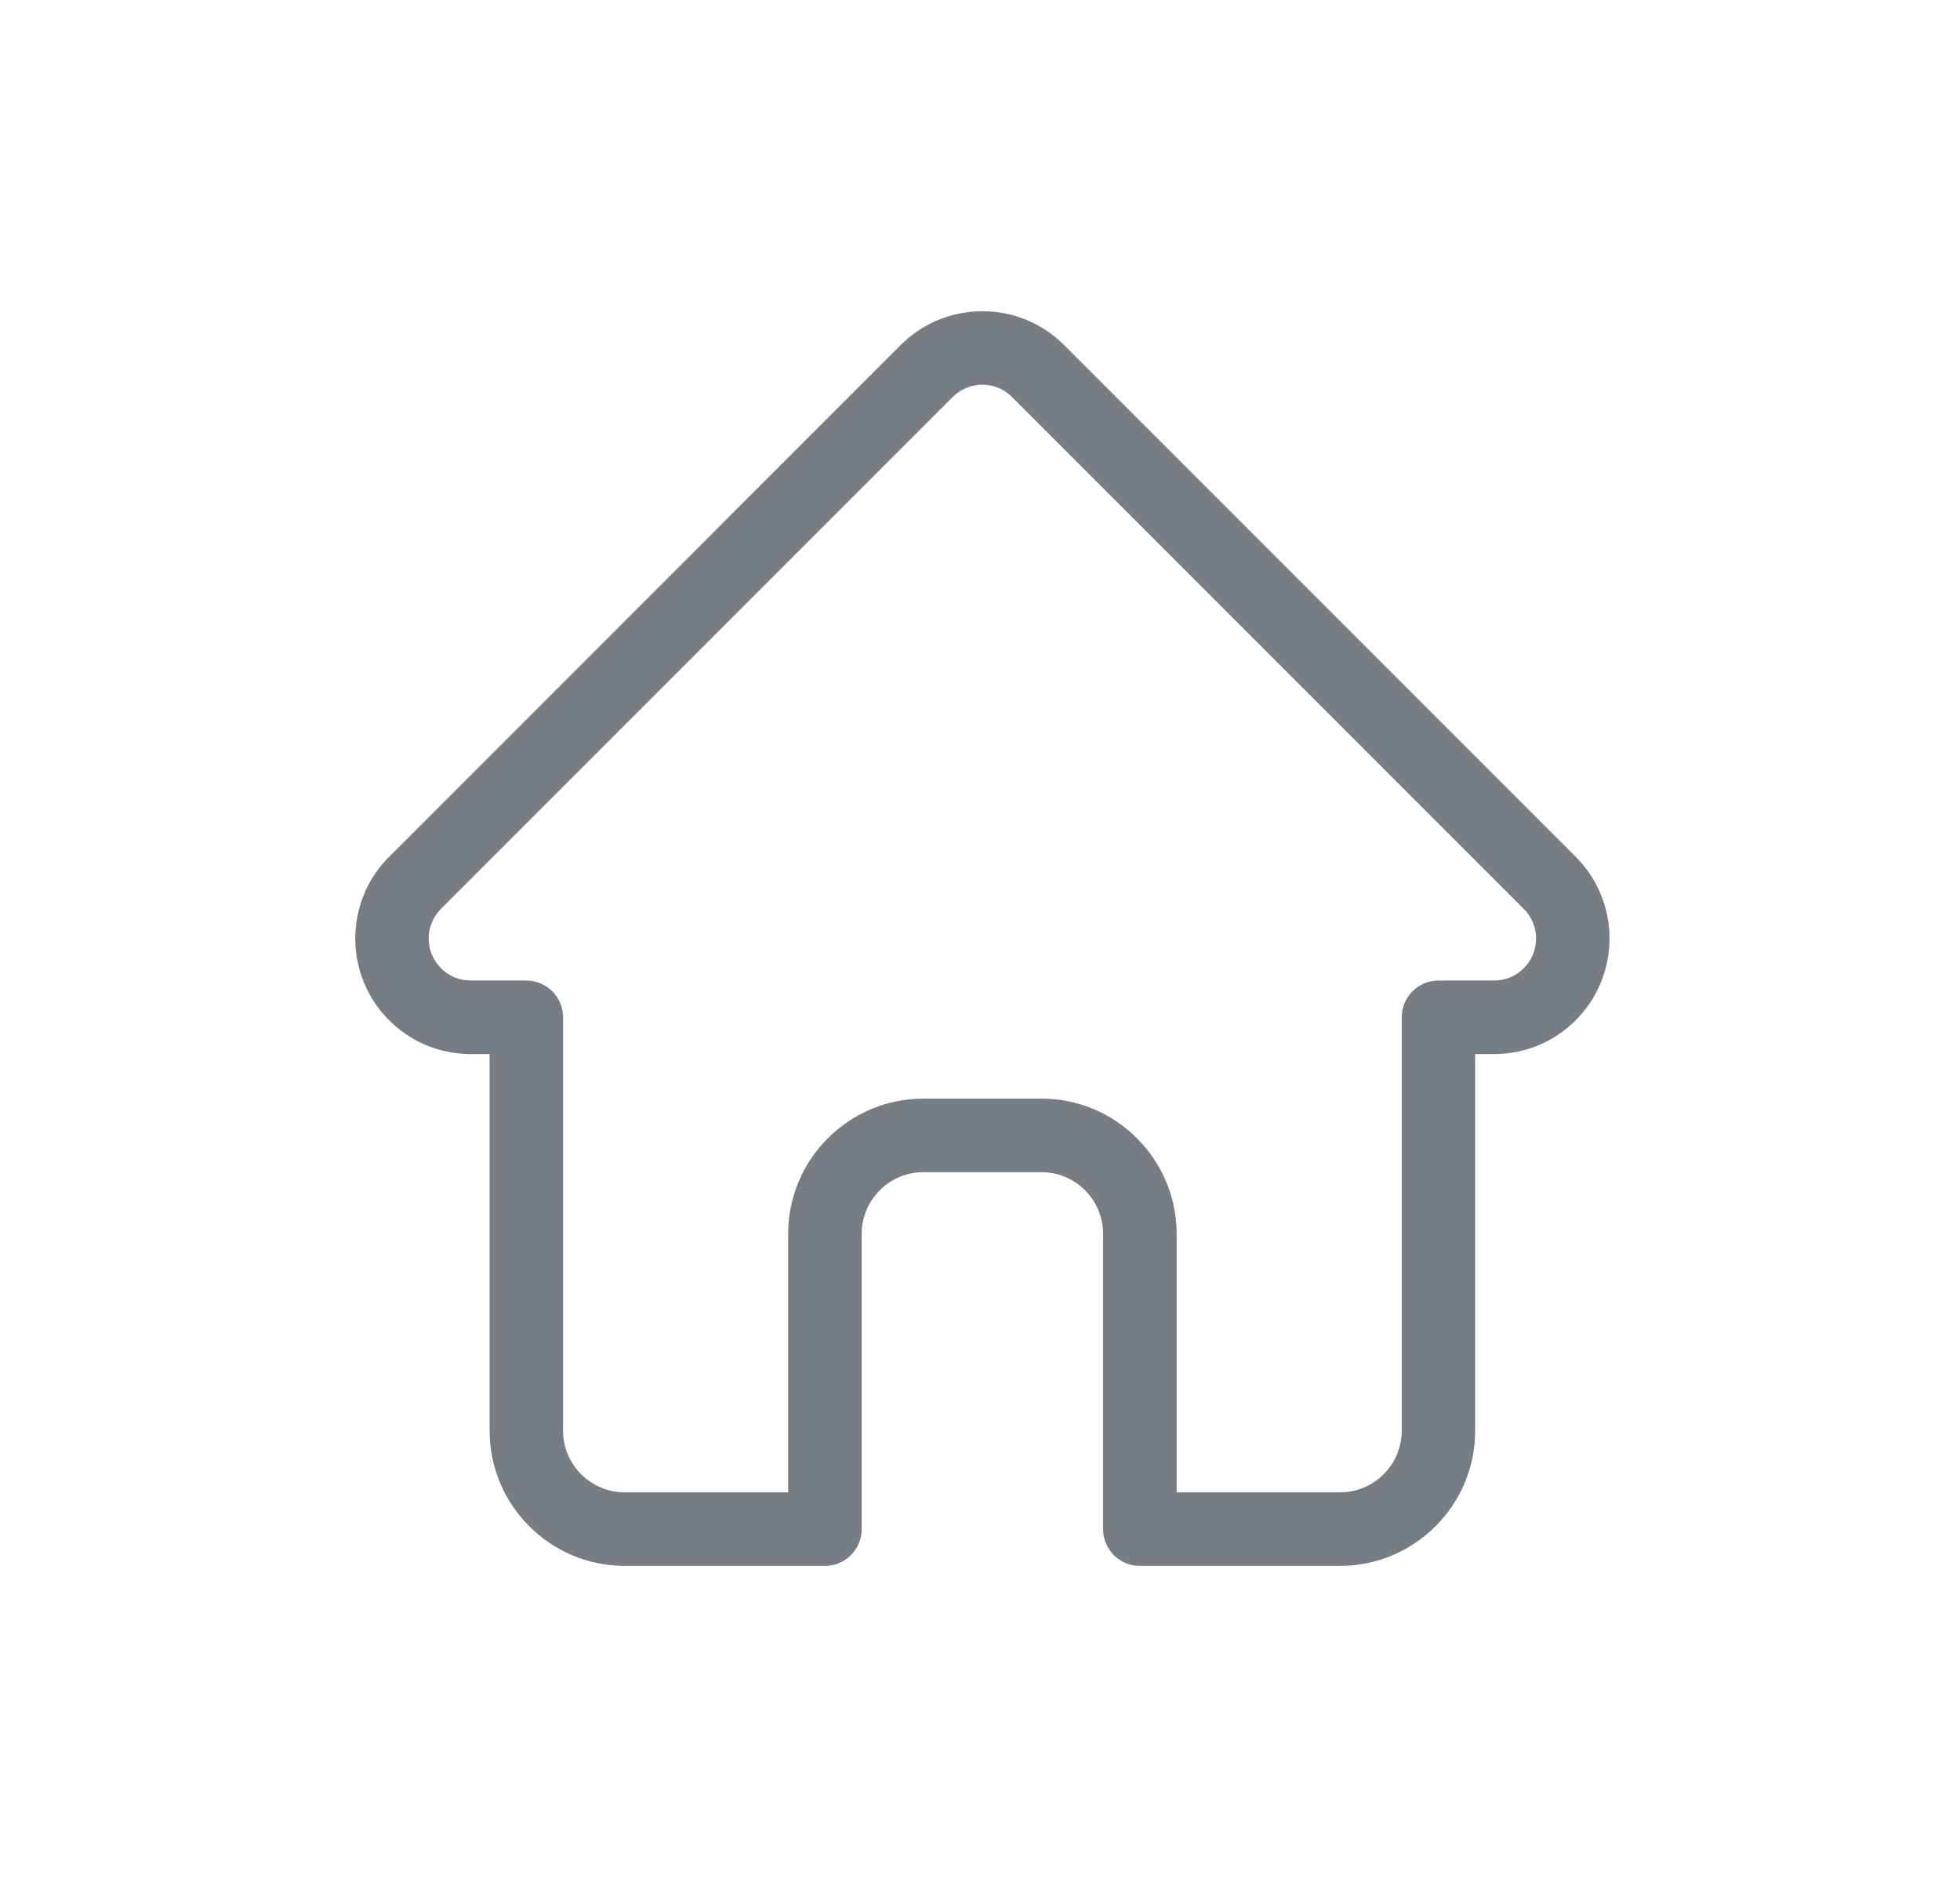
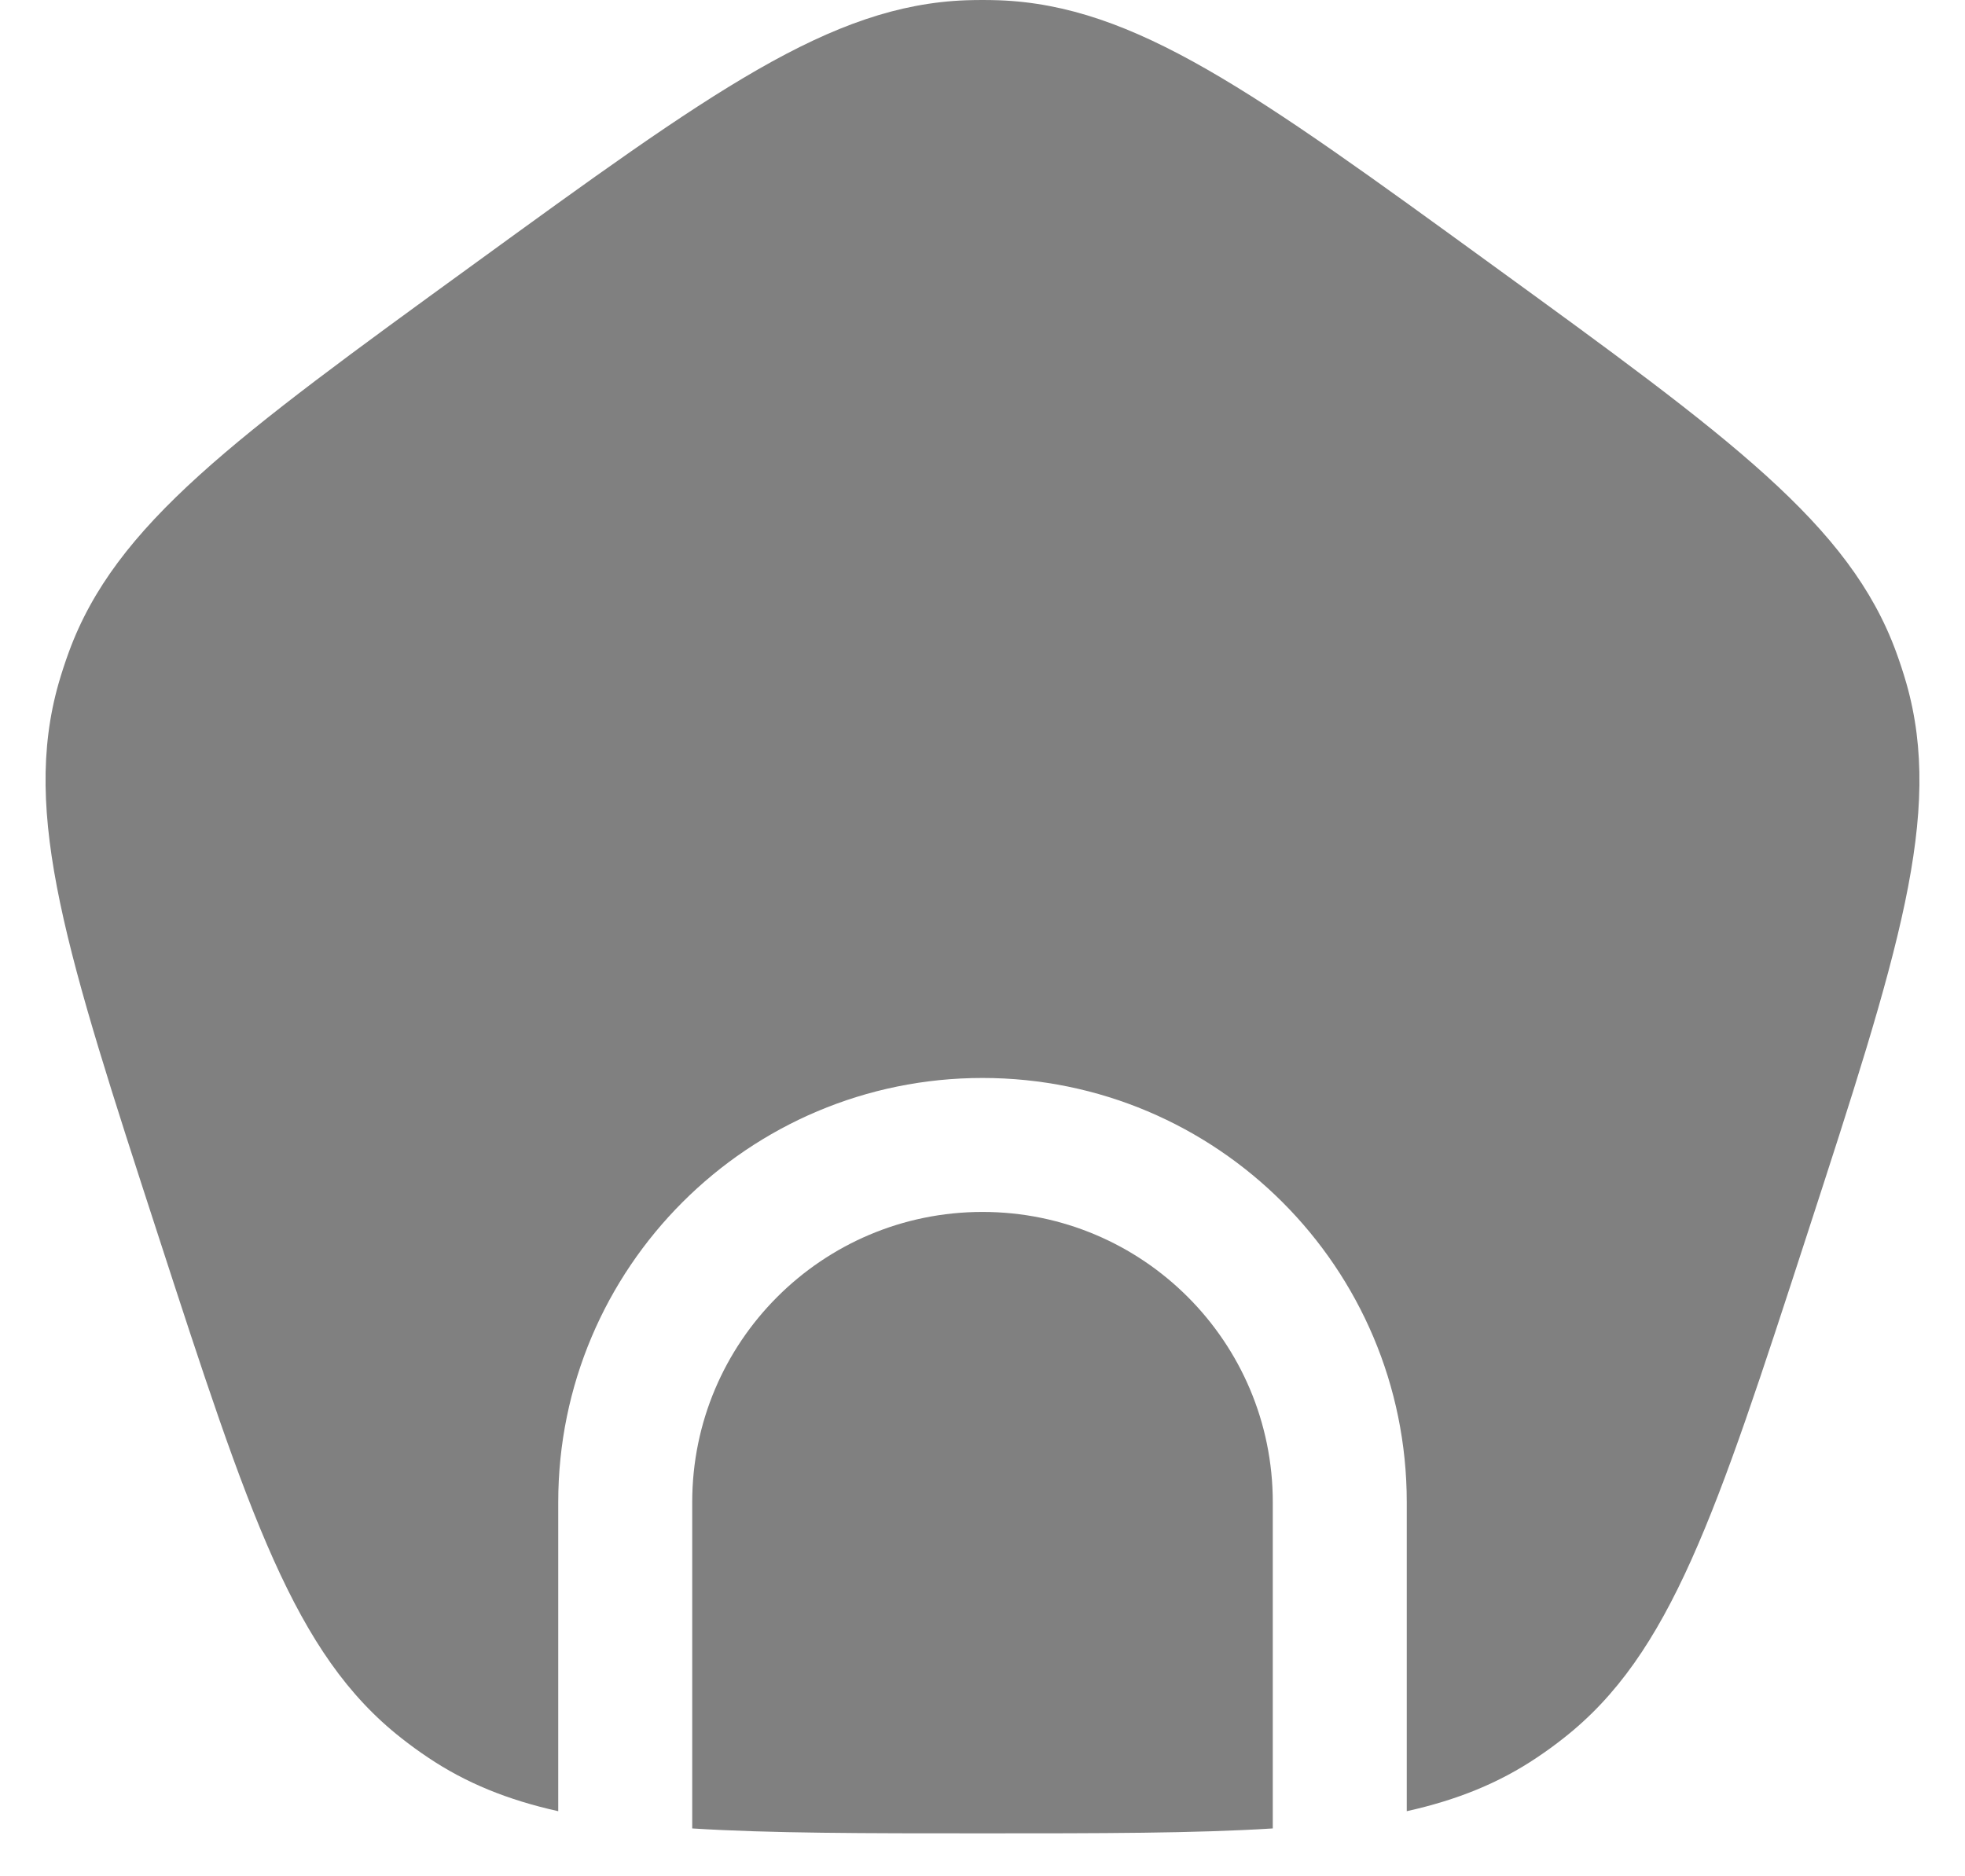
- <svg xmlns="http://www.w3.org/2000/svg" width="25" height="24" viewBox="0 0 25 24" fill="none">
-   <path d="M20.1 10.928C20.099 10.928 20.099 10.927 20.099 10.927L13.572 4.4C13.294 4.122 12.924 3.969 12.531 3.969C12.137 3.969 11.767 4.122 11.489 4.4L4.966 10.924C4.963 10.926 4.961 10.928 4.959 10.93C4.388 11.505 4.389 12.437 4.962 13.01C5.224 13.272 5.569 13.424 5.939 13.44C5.954 13.441 5.969 13.442 5.985 13.442H6.245V18.245C6.245 19.195 7.018 19.969 7.969 19.969H10.522C10.781 19.969 10.991 19.759 10.991 19.5V15.734C10.991 15.301 11.344 14.948 11.777 14.948H13.284C13.717 14.948 14.07 15.301 14.07 15.734V19.5C14.07 19.759 14.28 19.969 14.539 19.969H17.092C18.043 19.969 18.816 19.195 18.816 18.245V13.442H19.058C19.451 13.442 19.821 13.289 20.099 13.01C20.673 12.436 20.673 11.502 20.1 10.928ZM19.436 12.347C19.335 12.449 19.201 12.504 19.058 12.504H18.348C18.089 12.504 17.879 12.714 17.879 12.973V18.245C17.879 18.678 17.526 19.031 17.092 19.031H15.008V15.734C15.008 14.784 14.234 14.01 13.284 14.01H11.777C10.827 14.01 10.053 14.784 10.053 15.734V19.031H7.969C7.535 19.031 7.182 18.678 7.182 18.245V12.973C7.182 12.714 6.972 12.504 6.713 12.504H6.016C6.008 12.504 6.001 12.504 5.994 12.503C5.854 12.501 5.723 12.446 5.625 12.347C5.416 12.139 5.416 11.799 5.625 11.59C5.625 11.59 5.625 11.59 5.625 11.59L5.626 11.589L12.152 5.063C12.253 4.962 12.387 4.906 12.531 4.906C12.674 4.906 12.808 4.962 12.909 5.063L19.434 11.588C19.435 11.589 19.436 11.59 19.437 11.591C19.645 11.8 19.645 12.139 19.436 12.347Z" fill="#767D85" />
+ <svg xmlns="http://www.w3.org/2000/svg" width="22" height="21" viewBox="0 0 22 21" fill="none">
+   <path d="M5.294 2.966C2.627 4.903 1.293 5.872 0.77 7.303C0.728 7.418 0.69 7.534 0.656 7.652C0.239 9.117 0.748 10.685 1.767 13.82C2.786 16.955 3.295 18.522 4.494 19.462C4.59 19.538 4.689 19.61 4.791 19.678C5.217 19.965 5.688 20.155 6.25 20.28V16.82C6.25 14.196 8.377 12.07 11 12.07C13.623 12.07 15.75 14.196 15.75 16.82V20.28C16.312 20.155 16.783 19.965 17.209 19.678C17.311 19.61 17.41 19.538 17.506 19.462C18.705 18.522 19.214 16.955 20.233 13.82C21.252 10.685 21.761 9.117 21.344 7.652C21.31 7.534 21.272 7.418 21.23 7.303C20.707 5.872 19.373 4.903 16.706 2.966C14.04 1.028 12.706 0.059 11.183 0.003C11.061 -0.001 10.939 -0.001 10.817 0.003C9.294 0.059 7.96 1.028 5.294 2.966Z" fill="#808080" />
+   <path d="M14.25 20.473V16.82C14.25 15.025 12.795 13.57 11 13.57C9.205 13.57 7.75 15.025 7.75 16.82V20.473C8.623 20.528 9.679 20.528 11 20.528C12.321 20.528 13.377 20.528 14.25 20.473Z" fill="#808080" />
</svg>
